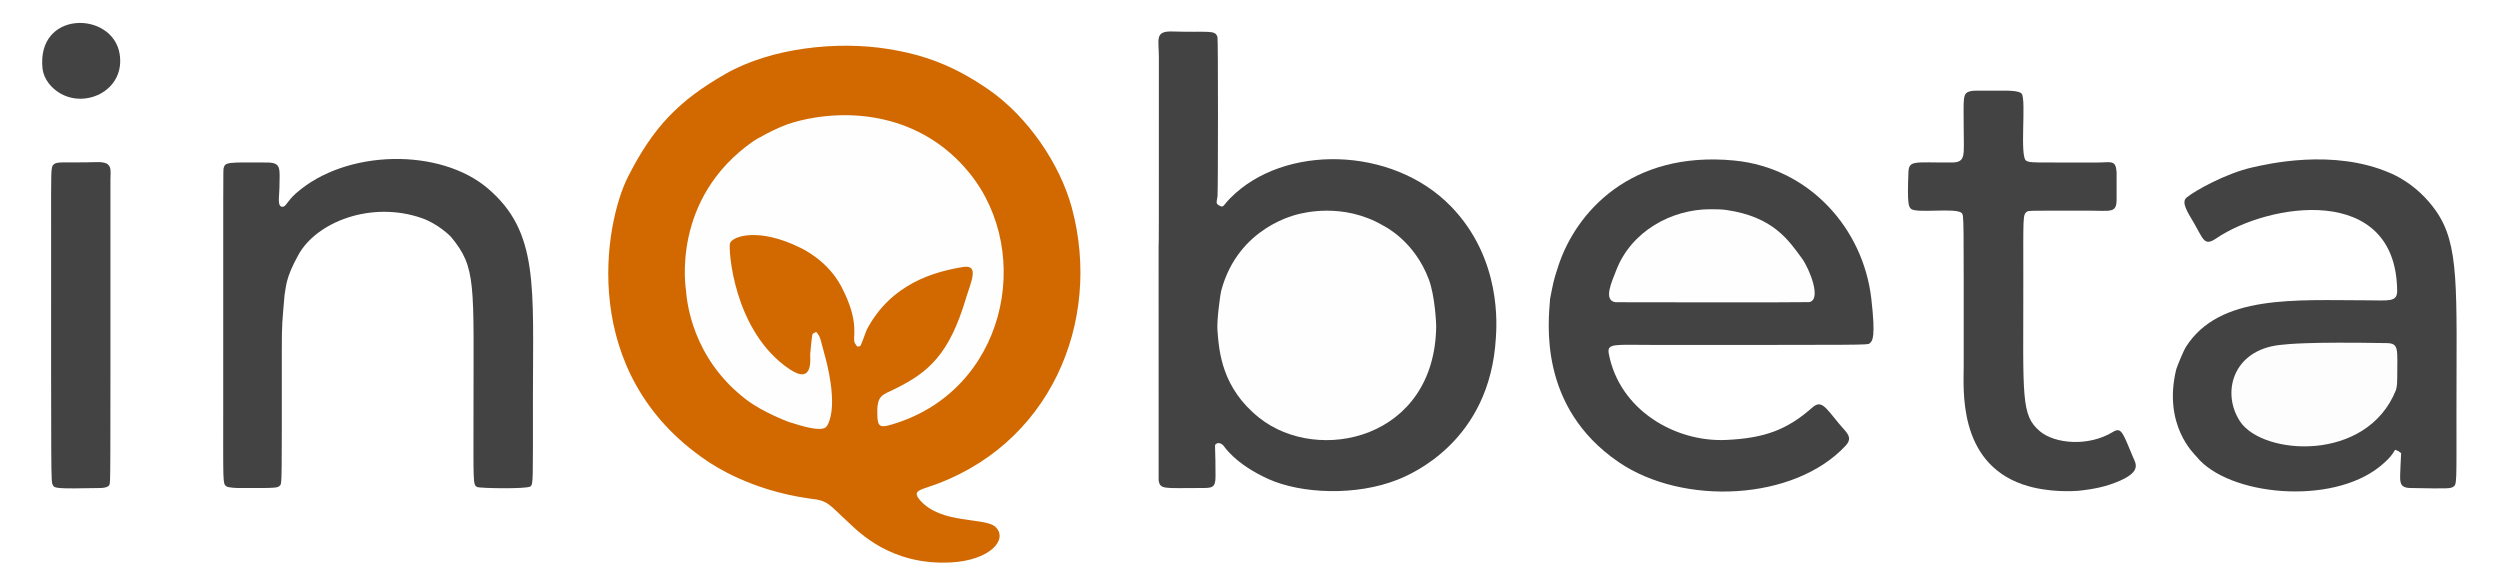
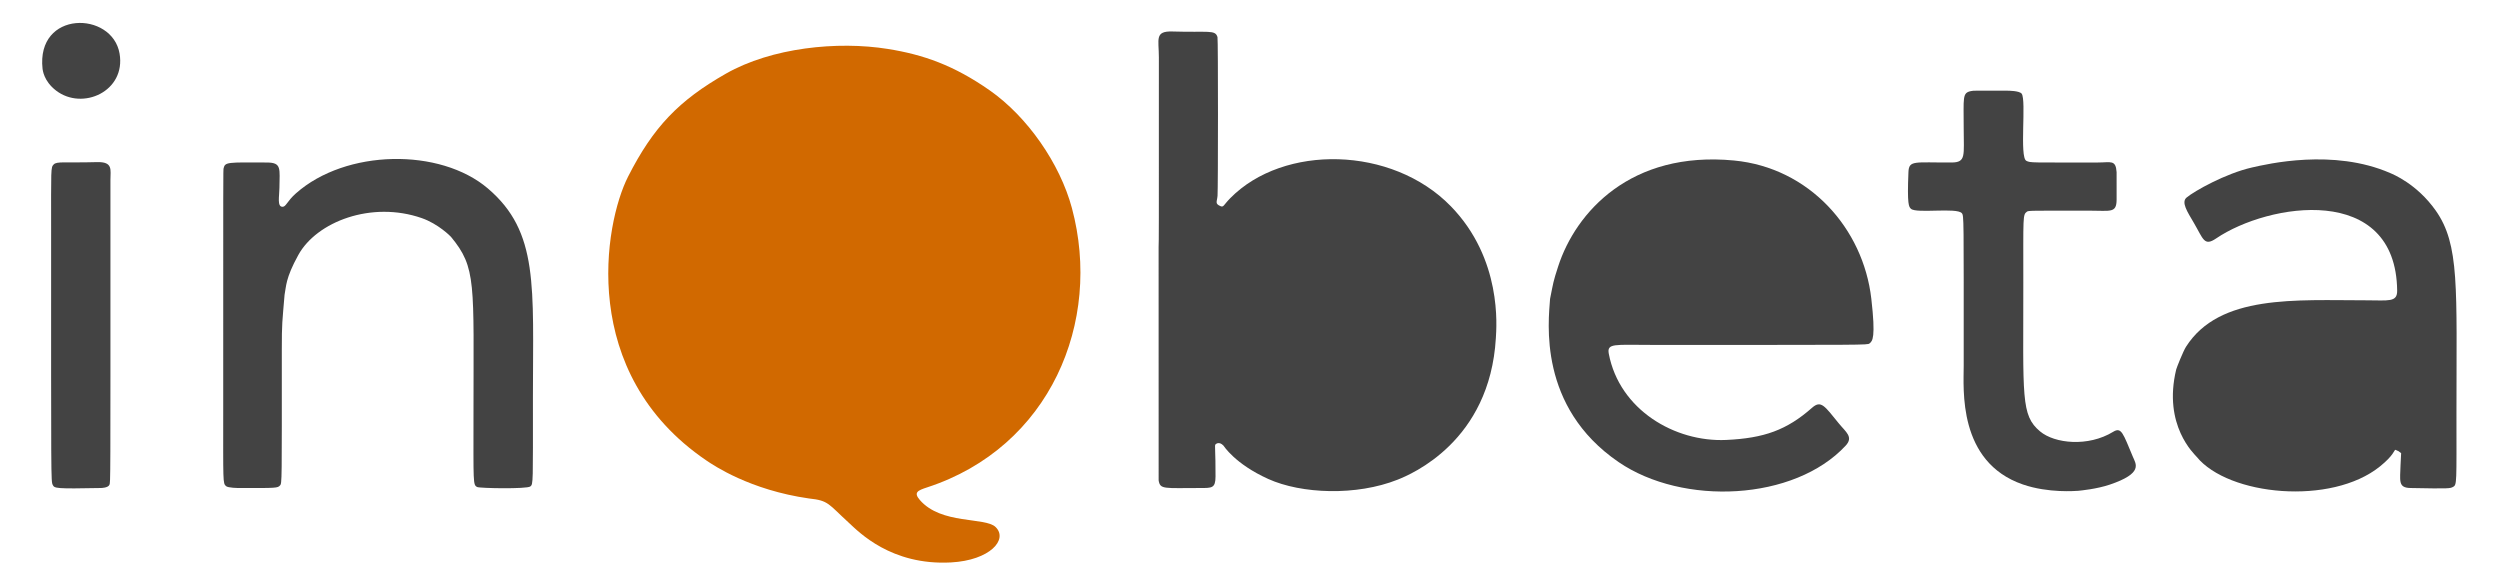
<svg xmlns="http://www.w3.org/2000/svg" width="100%" height="100%" viewBox="0 0 1317 309" version="1.1" xml:space="preserve" style="fill-rule:evenodd;clip-rule:evenodd;stroke-linejoin:round;stroke-miterlimit:2;">
  <g id="Background">
    <path d="M426.163,262.593c-31.162,-4.456 -50.326,-17.487 -54.147,-20.085c-67.631,-45.987 -53.734,-124.699 -41.138,-149.477c13.254,-26.075 26.678,-40.079 51.557,-54.241c24.031,-13.68 58.708,-17.271 85.312,-13.004c18.686,2.997 34.697,8.583 53.624,21.807c19.842,13.863 37.002,38.519 43.317,62.037c16.091,59.925 -11.512,126.032 -76.322,147.136c-4.97,1.618 -7.209,2.672 -3.799,6.624c11.258,13.048 34.387,8.924 39.883,14.227c6.784,6.547 -2.88,17.553 -23.445,18.67c-31.604,1.718 -48.701,-16.193 -53.679,-20.741c-11.14,-10.176 -10.694,-11.849 -21.162,-12.954Z" class="inqbeta-logo__mark" style="fill:#d16900;" />
    <path d="M610.354,130.208c0.155,-4.654 0.139,-4.65 0.139,-100c0,-9.54 -2.35,-13.921 7.216,-13.618c18.999,0.602 22.473,-1.083 23.664,2.964c0.363,1.235 0.317,79.976 0.029,83.552c-0.259,3.218 -1.506,4.112 1.418,5.437c1.849,0.838 1.6,-0.414 5.344,-4.21c27.953,-28.346 85.056,-27.595 116.128,4.312c27.092,27.82 24.079,63.41 23.727,69.45c-3.177,54.458 -44.564,71.733 -51.736,74.587c-21.724,8.644 -50.674,7.562 -68.205,-0.379c-17.578,-7.962 -23.392,-17.393 -23.592,-17.596c-2.316,-2.355 -3.948,-0.807 -4.194,-0.574c-0.518,0.492 0.111,3.325 0.046,16.905c-0.03,6.198 -1.915,6.044 -8.046,6.046c-19.196,0.006 -21.141,0.855 -21.921,-4.028c-0.018,-0.113 -0.016,-0.098 -0.016,-122.849Z" class="inqbeta-logo__wordmark" style="fill:#434343;" />
    <path d="M816.577,157.425c1.758,-8.705 1.543,-8.718 4.28,-17.13c9.266,-28.478 38.166,-60.972 92.666,-55.739c39.456,3.789 68.024,35.632 72.291,72.834c2.363,20.596 0.641,22.274 -0.955,23.533c-1.104,0.87 -1.289,0.774 -115.068,0.774c-19.254,-0 -23.357,-1.007 -22.275,4.676c5.623,29.515 34.801,46.631 61.842,45.391c19.949,-0.915 31.915,-5.205 45.205,-16.928c4.75,-4.19 6.567,-1.078 14.171,8.267c3.645,4.479 7.799,7.091 3.575,11.646c-27.057,29.18 -85.766,31.849 -119.647,8.663c-42.562,-29.126 -36.935,-74.03 -36.086,-85.986Z" class="inqbeta-logo__wordmark" style="fill:#434343;" />
    <path d="M1263.223,237.482c-0.478,0.141 -0.931,-0.636 -1.409,-0.496c-0.534,0.157 -0.909,2.962 -7.999,8.693c-25.777,20.837 -79.935,15.42 -96.584,-4.997c-1.169,-1.434 -17.899,-16.532 -10.815,-46.023c0.219,-0.914 3.641,-9.578 5.194,-12.013c17.636,-27.652 57.685,-24.443 95.265,-24.443c11.337,0 16.014,1.158 15.948,-5.087c-0.61,-56.971 -67.795,-46.22 -95.383,-27.495c-6.324,4.292 -6.726,0.331 -11.709,-8.203c-3.373,-5.777 -6.823,-10.853 -3.822,-13.365c4.022,-3.368 20.529,-12.686 34.481,-15.833c7.868,-1.775 42.814,-10.102 72.752,2.943c1.372,0.598 14.045,5.665 23.979,19.733c12.685,17.964 10.942,40.339 10.942,106.811c0,36.957 0.304,37.655 -1.804,38.791c-1.583,0.853 -1.826,0.984 -22.463,0.585c-6.628,-0.128 -5.387,-3.867 -5.184,-12.287c0.012,-0.488 0.027,-1.127 0.304,-6.09c-0.564,-0.408 -1.128,-0.816 -1.692,-1.224Z" class="inqbeta-logo__wordmark" style="fill:#434343;" />
-     <path d="M429.888,174.757c2.546,2.709 2.297,4.273 4.413,11.725c0.815,2.87 7.472,26.313 1.721,37.251c-0.956,1.818 -2.329,4.554 -20.533,-1.472c-0.815,-0.27 -13.738,-5.199 -22.142,-11.58c-28.98,-22.002 -31.513,-52.303 -31.952,-57.55c-0.078,-0.927 -8.187,-48.487 35.665,-78.894c0.348,-0.241 11.743,-7.164 20.92,-9.778c28.322,-8.066 67.078,-4.959 92.767,26.742c34.346,42.385 18.939,114.932 -41.047,132.448c-5.304,1.549 -7.211,1.557 -7.482,-3.925c-0.582,-11.78 2.251,-11.379 9.447,-14.948c17.452,-8.656 28.344,-17.916 37.214,-47.646c2.541,-8.515 7.319,-17.928 -1.583,-16.472c-14.762,2.414 -37.826,8.588 -50.638,32.941c-0.656,1.247 -2.926,8.424 -3.536,8.687c-1.715,0.741 -1.739,0.062 -2.766,-1.538c-1.672,-2.606 3.15,-10.372 -7.227,-29.937c-6.942,-13.089 -19.311,-19.211 -21.425,-20.257c-22.166,-10.971 -35.922,-6.111 -37.16,-2.367c-0.878,2.654 1.65,46.232 31.317,66.244c12.793,8.629 10.856,-5.624 10.961,-7.9c0.058,-1.257 0.926,-10.121 1.235,-10.549c0.431,-0.595 1.4,-0.632 1.831,-1.227Z" style="fill:#fefefe;" />
+     <path d="M429.888,174.757c2.546,2.709 2.297,4.273 4.413,11.725c0.815,2.87 7.472,26.313 1.721,37.251c-0.956,1.818 -2.329,4.554 -20.533,-1.472c-0.815,-0.27 -13.738,-5.199 -22.142,-11.58c-28.98,-22.002 -31.513,-52.303 -31.952,-57.55c-0.078,-0.927 -8.187,-48.487 35.665,-78.894c0.348,-0.241 11.743,-7.164 20.92,-9.778c28.322,-8.066 67.078,-4.959 92.767,26.742c34.346,42.385 18.939,114.932 -41.047,132.448c-5.304,1.549 -7.211,1.557 -7.482,-3.925c-0.582,-11.78 2.251,-11.379 9.447,-14.948c17.452,-8.656 28.344,-17.916 37.214,-47.646c2.541,-8.515 7.319,-17.928 -1.583,-16.472c-14.762,2.414 -37.826,8.588 -50.638,32.941c-0.656,1.247 -2.926,8.424 -3.536,8.687c-1.715,0.741 -1.739,0.062 -2.766,-1.538c-1.672,-2.606 3.15,-10.372 -7.227,-29.937c-6.942,-13.089 -19.311,-19.211 -21.425,-20.257c-22.166,-10.971 -35.922,-6.111 -37.16,-2.367c-0.878,2.654 1.65,46.232 31.317,66.244c12.793,8.629 10.856,-5.624 10.961,-7.9c0.058,-1.257 0.926,-10.121 1.235,-10.549c0.431,-0.595 1.4,-0.632 1.831,-1.227Z" class="inqbeta-logo__cutout" style="fill:transparent;" />
    <path d="M149.91,155.301c-1.202,14.522 -1.454,14.48 -1.454,29.074c0,69.946 0.129,70.212 -0.96,71.362c-1.286,1.358 -1.538,1.411 -21.454,1.348c-0.565,-0.002 -5.898,-0.019 -6.988,-1.012c-1.696,-1.545 -1.465,-1.948 -1.465,-40.447c-0,-126.052 -0.028,-126.06 0.221,-127.055c0.808,-3.223 1.988,-3.073 22.825,-2.962c7.855,0.042 6.653,3.219 6.569,13.349c-0.037,4.429 -1.344,10.077 1.7,9.977c1.811,-0.059 2.31,-2.929 7.008,-7.09c26.307,-23.303 75.886,-24.055 101.107,-2.559c26.939,22.96 23.726,51.542 23.726,110.089c0,45.241 0.214,45.715 -1.391,46.9c-1.897,1.401 -26.534,0.974 -27.949,0.294c-2.304,-1.108 -1.97,-1.91 -1.97,-38.861c-0,-68.759 1.633,-76.58 -11.838,-92.916c-0.293,-0.355 -6.764,-6.888 -15.457,-9.908c-26.463,-9.191 -55.312,1.921 -64.971,19.416c-6.882,12.467 -6.363,16.644 -7.259,21Z" class="inqbeta-logo__wordmark" style="fill:#434343;" />
-     <path d="M684.183,112.761c1.397,-0.257 23.028,-6.497 44.491,6.078c0.865,0.507 16.296,7.969 23.979,28.209c3.302,8.697 3.943,23.329 3.928,24.818c-0.616,59.523 -62.197,72.987 -93.256,48.207c-19.6,-15.638 -21.141,-34.718 -21.983,-46.176c-0.403,-5.481 1.597,-19.268 1.956,-20.622c9.012,-33.968 39.953,-40.234 40.884,-40.513Z" style="fill:#fefefe;" />
+     <path d="M684.183,112.761c1.397,-0.257 23.028,-6.497 44.491,6.078c0.865,0.507 16.296,7.969 23.979,28.209c3.302,8.697 3.943,23.329 3.928,24.818c-0.616,59.523 -62.197,72.987 -93.256,48.207c-19.6,-15.638 -21.141,-34.718 -21.983,-46.176c-0.403,-5.481 1.597,-19.268 1.956,-20.622c9.012,-33.968 39.953,-40.234 40.884,-40.513Z" class="inqbeta-logo__cutout" style="fill:transparent;" />
    <path d="M1094.743,258.562c-1.087,0.032 -15.53,1.333 -29.117,-3.356c-34.417,-11.876 -31.148,-50.507 -31.148,-62.498c-0,-78.801 0.136,-79.065 -0.996,-80.401c-2.63,-3.105 -23.941,0.282 -26.743,-2.289c-1.145,-1.051 -2.103,-1.93 -1.369,-19.385c0.269,-6.39 3.276,-4.929 22.747,-5.03c7.72,-0.04 6.361,-3.726 6.36,-17.895c-0,-16.445 -0.852,-18.791 3.865,-19.729c1.487,-0.296 1.48,-0.239 18.95,-0.207c0.631,0.001 6.567,0.012 7.728,1.588c2.547,3.456 -1.235,33.453 2.439,35.343c2.236,1.15 2.382,0.875 37.748,0.903c6.7,0.005 9.366,-1.62 9.818,5.045c0.006,0.09 0.007,14.374 0.005,14.551c-0.058,7.147 -3.131,5.78 -13.991,5.777c-32.298,-0.006 -32.411,-0.082 -33.287,0.567c-2.185,1.62 -1.87,2.205 -1.87,37.412c-0,60.537 -1.332,69.783 8.813,78.287c7.702,6.456 25.373,8.298 38.549,0.216c4.371,-2.681 5.189,0.92 10.405,13.295c1.594,3.781 5.434,8.553 -12.168,14.526c-6.907,2.344 -15.383,3.151 -16.741,3.281Z" class="inqbeta-logo__wordmark" style="fill:#434343;" />
    <path d="M58.177,121.875c-0,132.151 0.068,132.223 -0.538,133.538c-0.733,1.593 -4.135,1.66 -4.521,1.668c-23.925,0.478 -24.423,0.183 -25.33,-1.634c-0.965,-1.933 -0.857,-2.06 -0.857,-133.572c-0,-33.273 -0.231,-33.619 1.356,-35.244c1.708,-1.749 5.875,-0.761 22.752,-1.229c8.621,-0.239 7.132,4.028 7.138,9.389c-0,9.028 -0,18.056 -0,27.084Z" class="inqbeta-logo__wordmark" style="fill:#434343;" />
-     <path d="M909.464,110.624c24.851,3.598 32.871,16.116 39.859,25.584c3.691,5.002 10.578,21.674 3.757,22.948c-1.089,0.203 -101.605,0.107 -102.013,0.053c-6.819,-0.906 -1.666,-11.423 0.204,-16.412c7.858,-20.963 29.308,-32.601 49.786,-32.573c6.717,0.009 7.296,0.311 8.407,0.4Z" style="fill:#fefefe;" />
-     <path d="M1262.207,205.437c-15.351,38.499 -70.352,34.502 -82.16,16.553c-9.896,-15.043 -3.873,-37.48 20.913,-40.259c4.479,-0.502 15.137,-1.697 56.323,-0.985c6.596,0.114 5.624,2.976 5.574,18.21c-0.017,5.217 -0.461,5.159 -0.65,6.481Z" style="fill:#fdfdfd;" />
+     <path d="M909.464,110.624c24.851,3.598 32.871,16.116 39.859,25.584c3.691,5.002 10.578,21.674 3.757,22.948c-1.089,0.203 -101.605,0.107 -102.013,0.053c-6.819,-0.906 -1.666,-11.423 0.204,-16.412c7.858,-20.963 29.308,-32.601 49.786,-32.573c6.717,0.009 7.296,0.311 8.407,0.4Z" class="inqbeta-logo__cutout" style="fill:transparent;" />
+     <path d="M1262.207,205.437c-15.351,38.499 -70.352,34.502 -82.16,16.553c-9.896,-15.043 -3.873,-37.48 20.913,-40.259c4.479,-0.502 15.137,-1.697 56.323,-0.985c6.596,0.114 5.624,2.976 5.574,18.21c-0.017,5.217 -0.461,5.159 -0.65,6.481Z" class="inqbeta-logo__cutout" style="fill:transparent;" />
    <path d="M22.424,36.354c-3.467,-31.082 36.706,-30.654 40.567,-8.127c3.406,19.87 -19.495,30.167 -33.42,19.514c-6.654,-5.091 -7.02,-10.958 -7.147,-11.386Z" class="inqbeta-logo__wordmark" style="fill:#434343;" />
  </g>
</svg>
